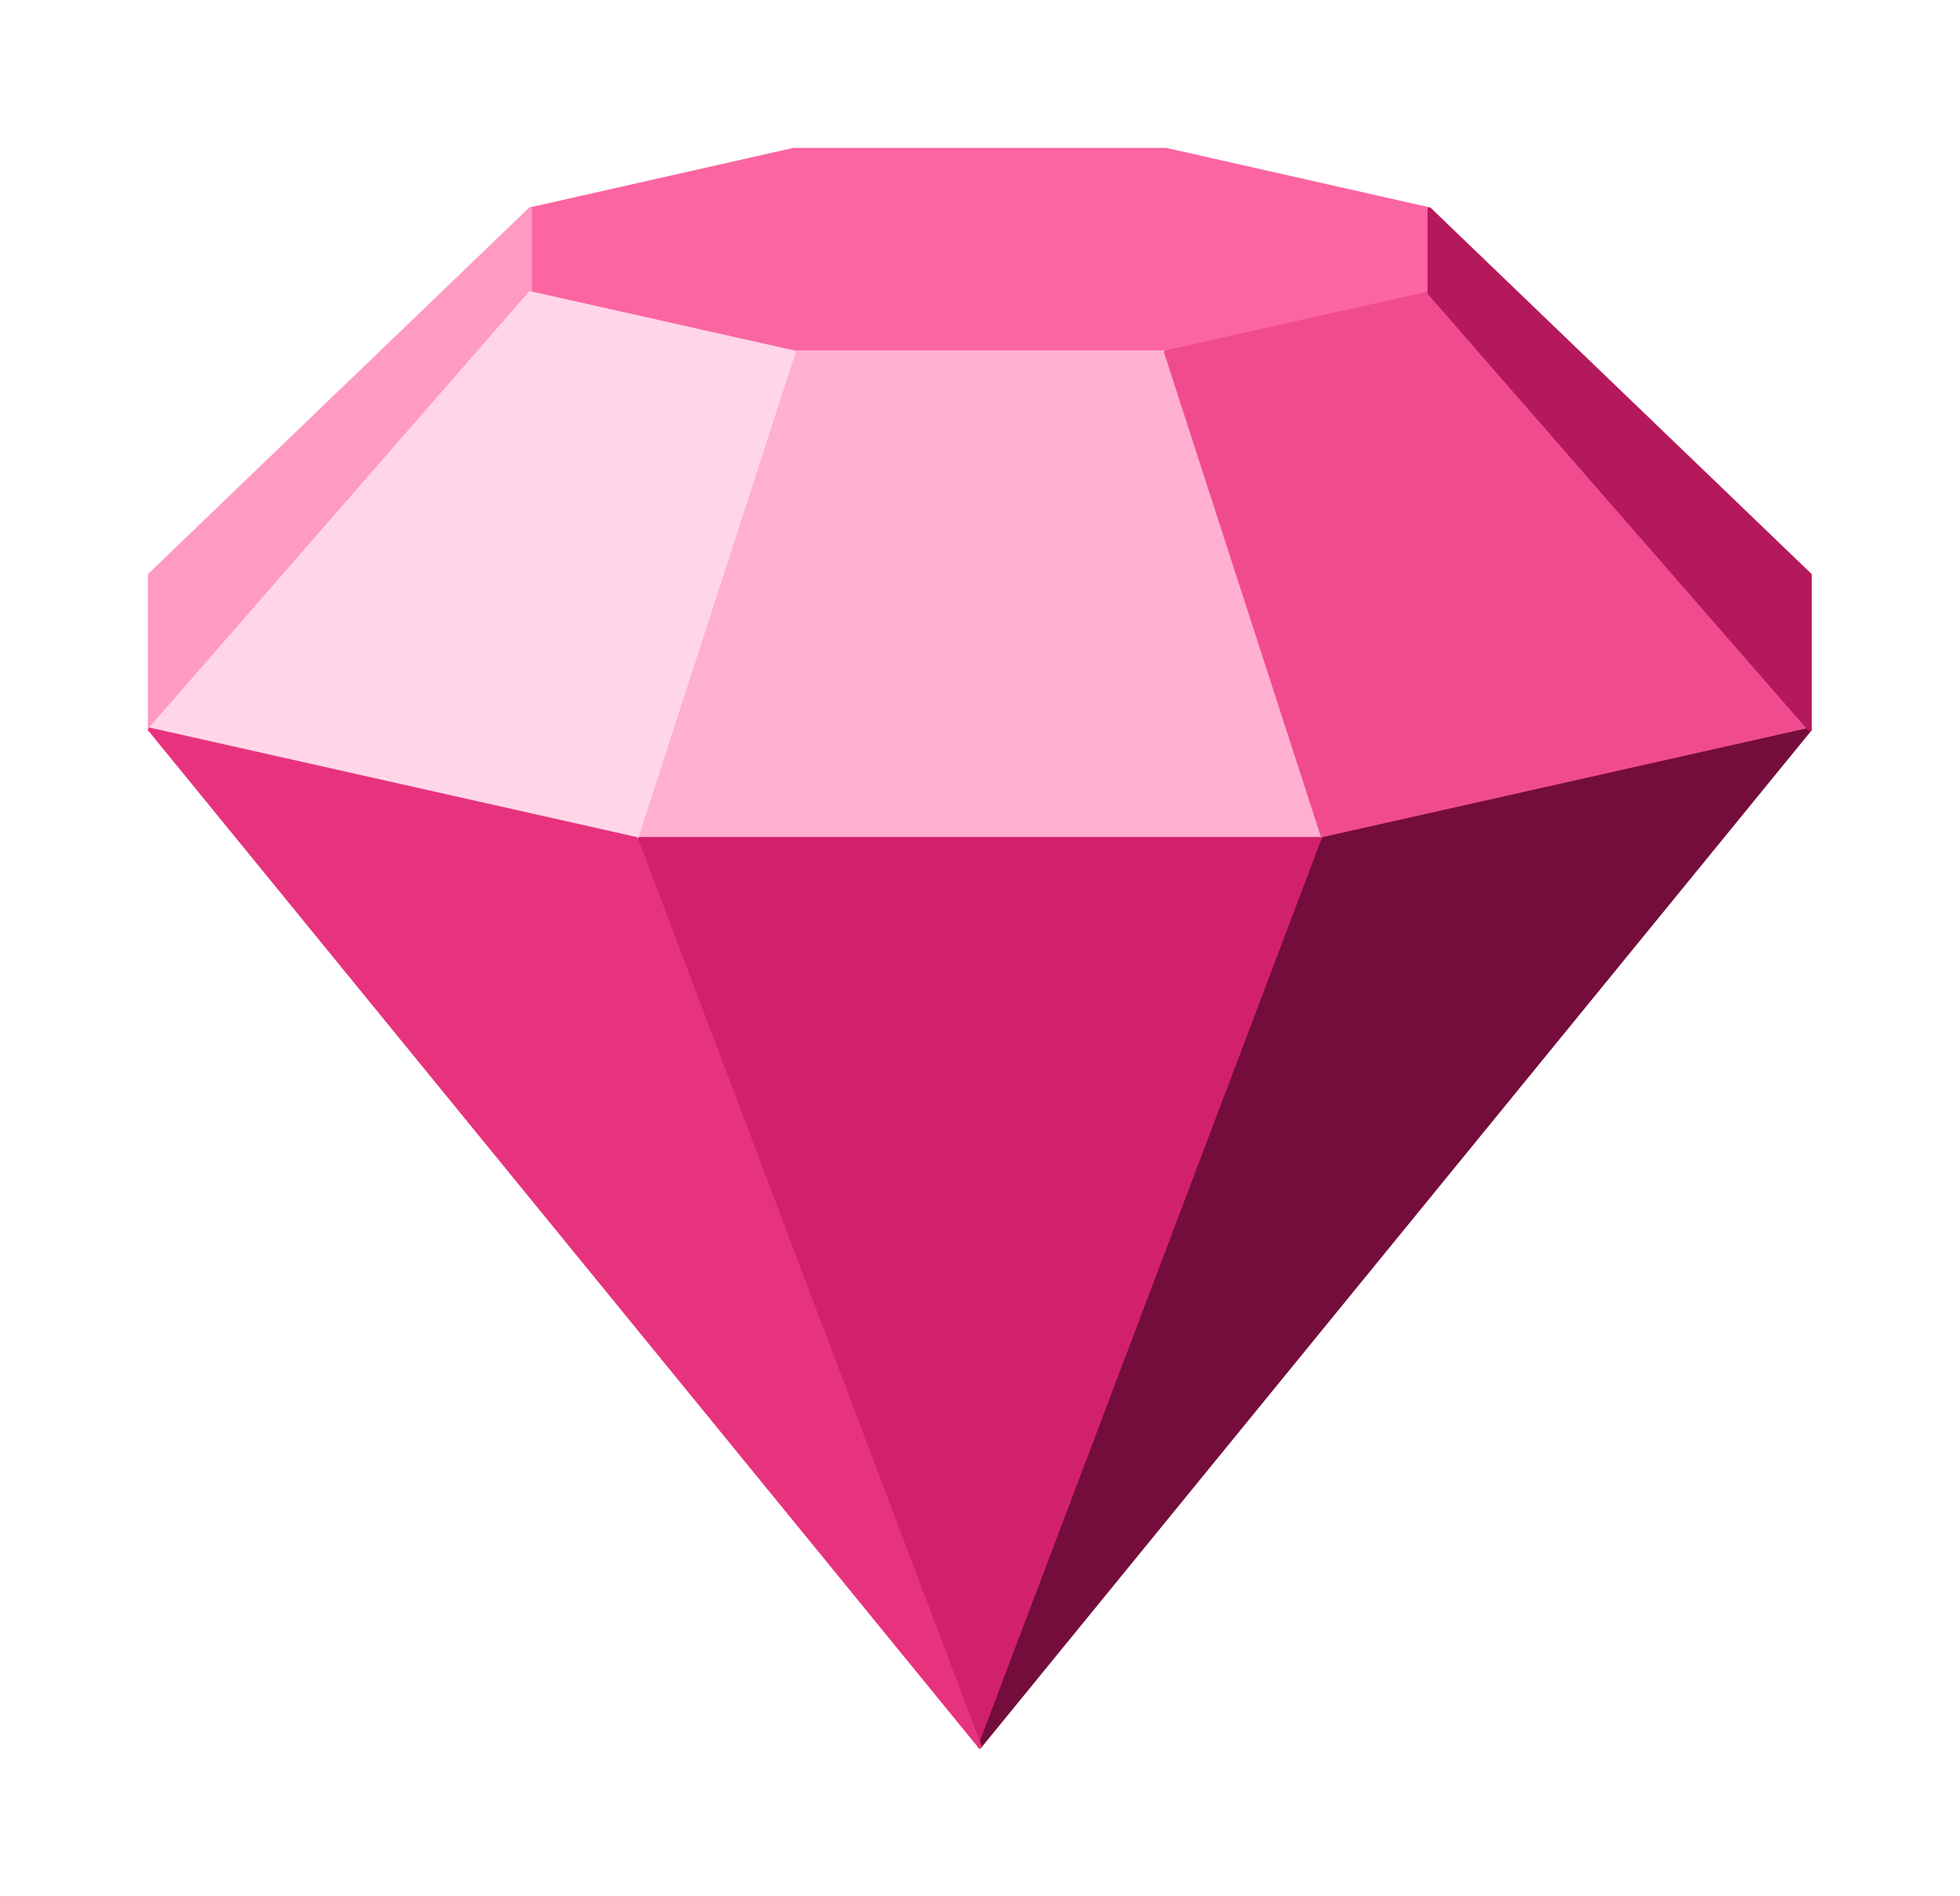
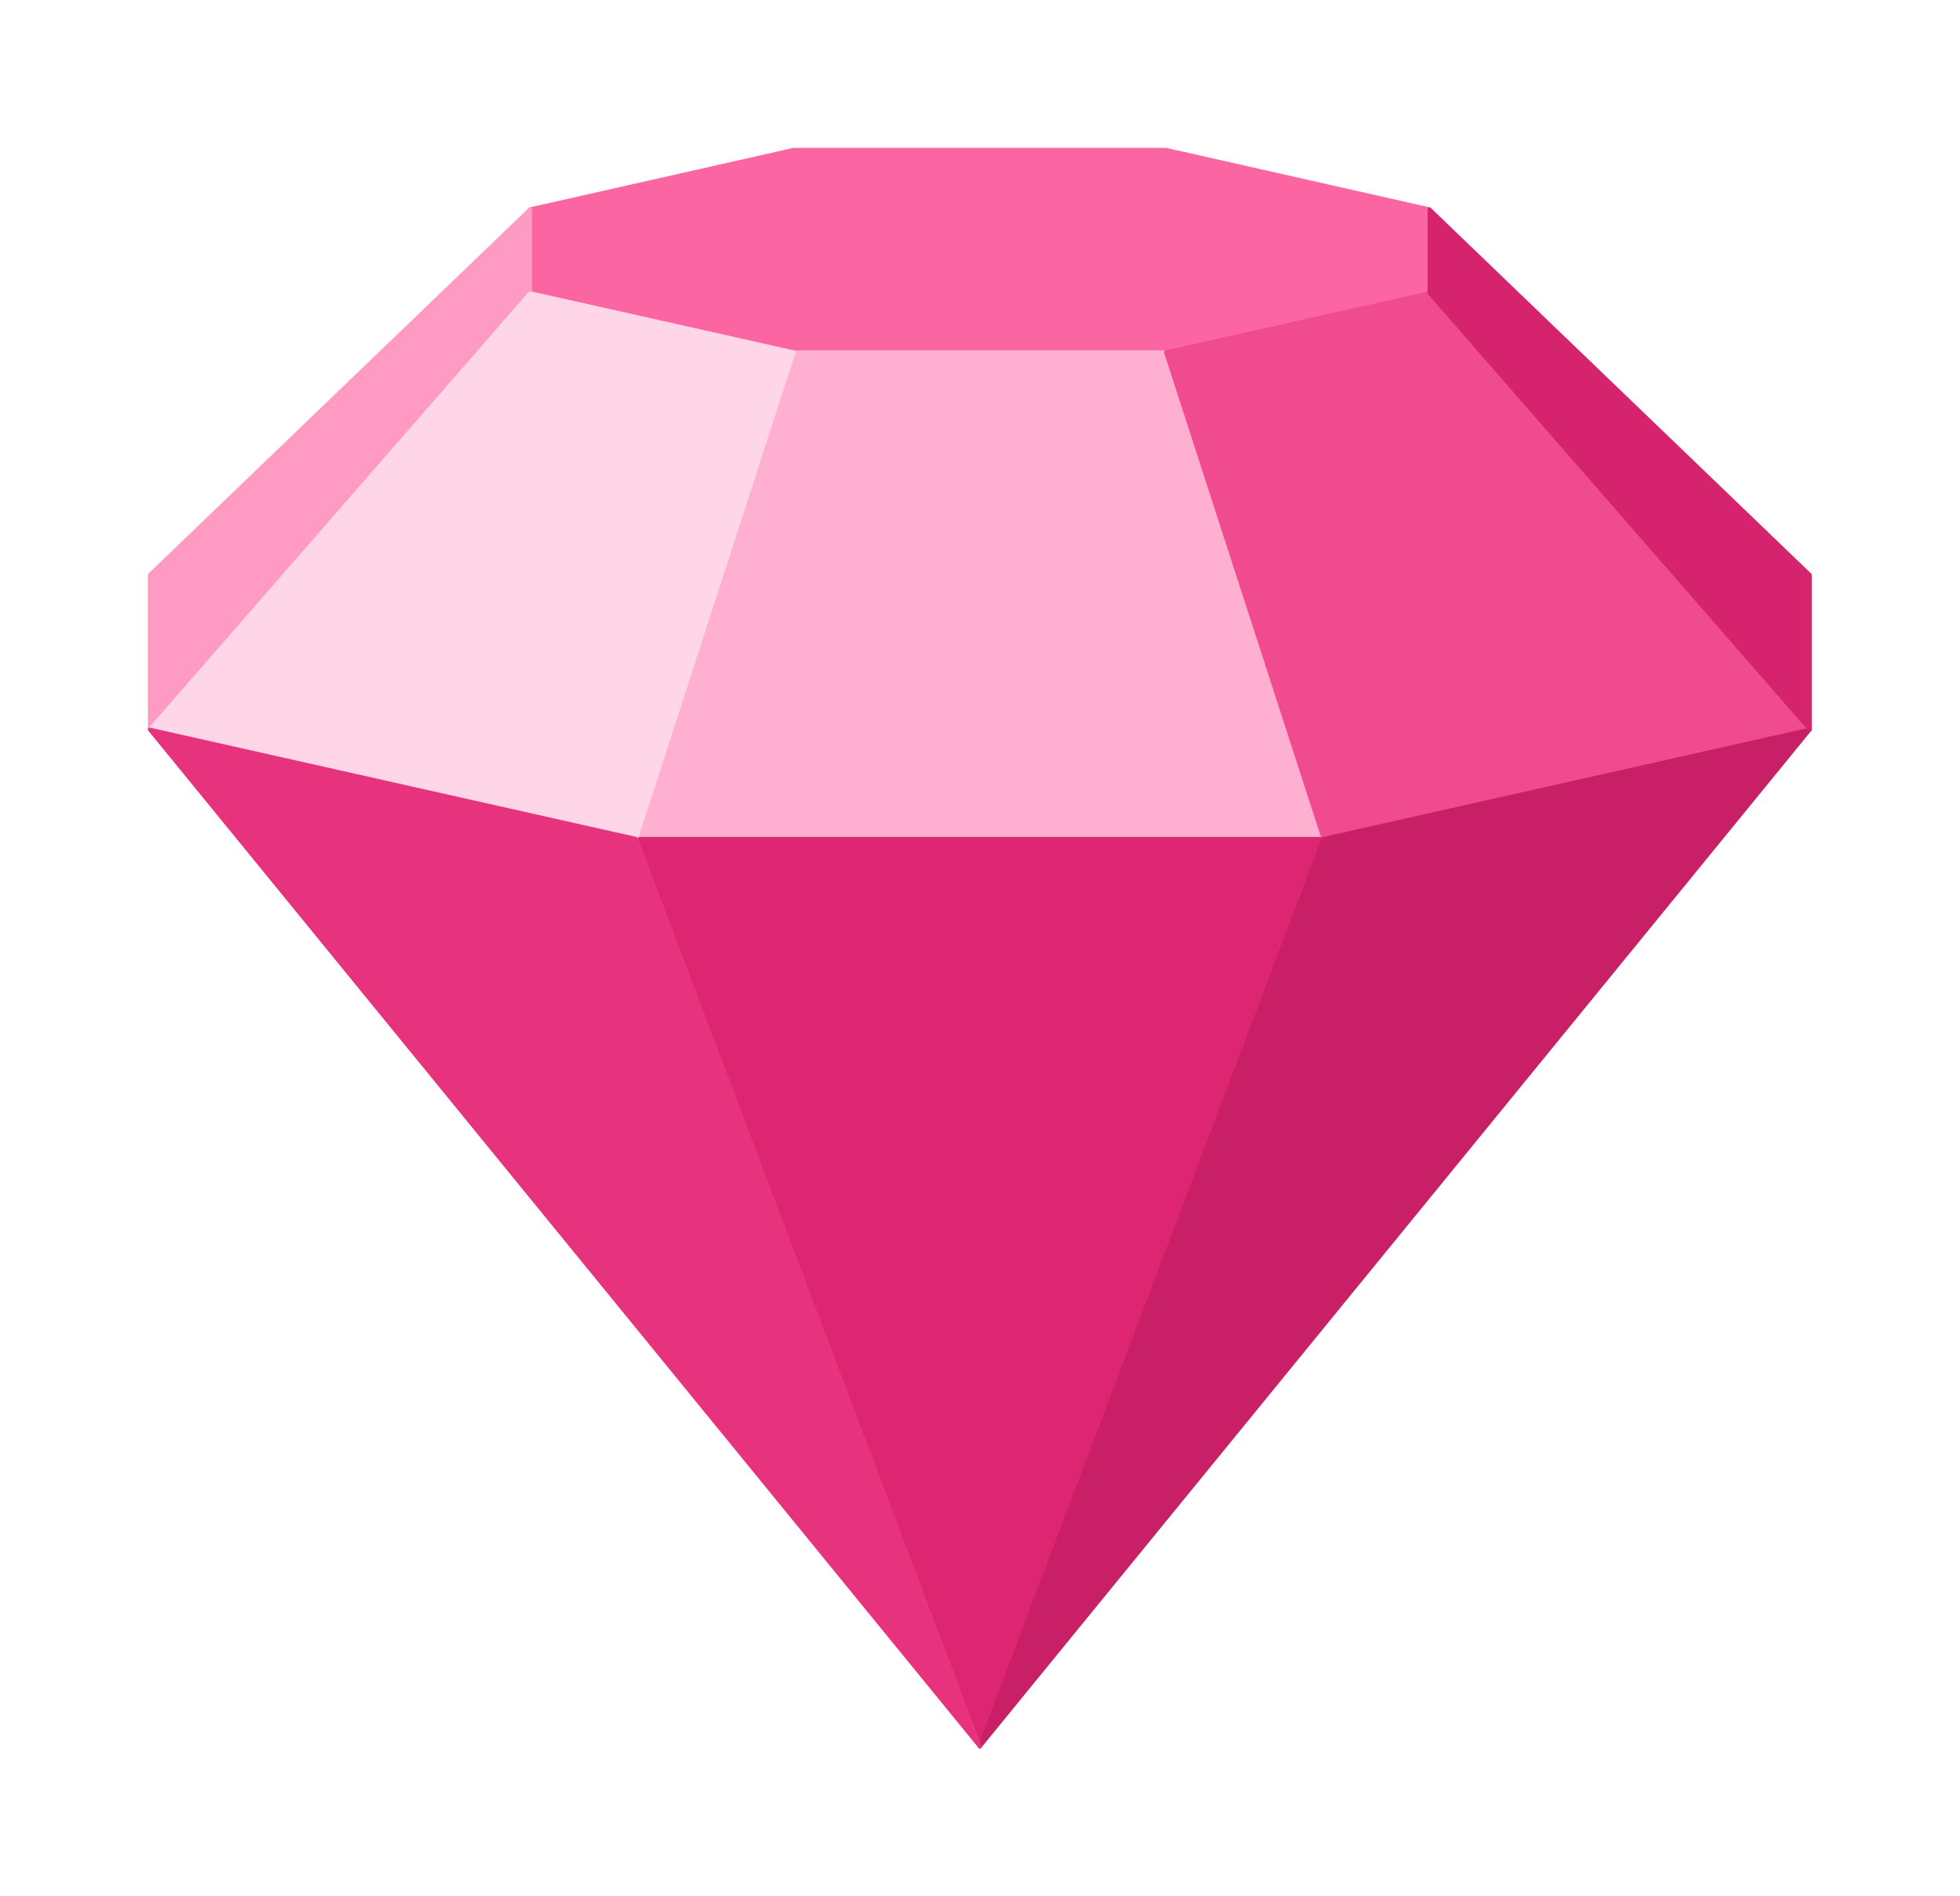
<svg xmlns="http://www.w3.org/2000/svg" viewBox="-261.7 -253.3 523.5 506.5">
  <defs>
    <path id="gem-f0" stroke-width="1" stroke-linejoin="round" vector-effect="non-scaling-stroke" d="M49.7 -159.2 L120.1 -175 L120.1 -197.4 L49.7 -213.3 L-49.7 -213.3 L-120.1 -197.4 L-120.1 -175 L-49.7 -159.2 Z" />
    <path id="gem-f1" stroke-width="1" stroke-linejoin="round" vector-effect="non-scaling-stroke" d="M-49.7 -159.2 L49.7 -159.2 L91.8 -29.2 L-91.8 -29.2 Z" />
    <path id="gem-f2" stroke-width="1" stroke-linejoin="round" vector-effect="non-scaling-stroke" d="M-91.8 -29.2 L91.8 -29.2 L0 213.3 Z" />
    <path id="gem-f3" stroke-width="1" stroke-linejoin="round" vector-effect="non-scaling-stroke" d="M49.7 -159.2 L120.1 -175 L221.7 -58.4 L91.8 -29.2 Z" />
    <path id="gem-f4" stroke-width="1" stroke-linejoin="round" vector-effect="non-scaling-stroke" d="M91.8 -29.2 L221.7 -58.4 L0 213.3 Z" />
    <path id="gem-f5" stroke-width="1" stroke-linejoin="round" vector-effect="non-scaling-stroke" d="M120.1 -175 L120.1 -197.4 L221.7 -99.7 L221.7 -58.4 Z" />
    <path id="gem-f13" stroke-width="1" stroke-linejoin="round" vector-effect="non-scaling-stroke" d="M-120.1 -197.4 L-120.1 -175 L-221.7 -58.4 L-221.7 -99.7 Z" />
    <path id="gem-f15" stroke-width="1" stroke-linejoin="round" vector-effect="non-scaling-stroke" d="M-120.1 -175 L-49.7 -159.2 L-91.8 -29.2 L-221.7 -58.4 Z" />
    <path id="gem-f16" stroke-width="1" stroke-linejoin="round" vector-effect="non-scaling-stroke" d="M-221.7 -58.4 L-91.8 -29.2 L0 213.3 Z" />
  </defs>
  <use href="#gem-f0" fill="currentColor" stroke="currentColor" color="#fb65a1">
-     <animate attributeName="color" dur="6s" repeatCount="indefinite" keyTimes="0;0.079;0.083;0.159;0.208;0.25;0.5;0.542;0.604;0.685;0.708;0.75;0.781;0.792;0.833;0.875;0.917;0.958;0.982;1" values="#fb65a1;#e22674;#df2572;#9c1250;#610a31;#3e061f;#3e061f;#53092a;#9c1250;#e22674;#eb3b83;#f75c9a;#ff6fa8;#ff78ae;#ff90bd;#ff9ac3;#ff95c0;#ff81b3;#ff6fa8;#fb65a1" />
+     <animate attributeName="color" dur="6s" repeatCount="indefinite" keyTimes="0;0.082;0.083;0.25;0.5;0.583;0.667;0.673;0.782;0.792;0.833;0.875;0.917;0.958;0.982;1" values="#fb65a1;#e22674;#e12674;#bf1c62;#bf1c62;#cb2068;#de2572;#e22674;#ff6fa8;#ff78ae;#ff90bd;#ff9ac3;#ff95c0;#ff81b3;#ff6fa8;#fb65a1" />
  </use>
  <use href="#gem-f1" fill="currentColor" stroke="currentColor" color="#ffafd0">
-     <animate attributeName="color" dur="6s" repeatCount="indefinite" keyTimes="0;0.042;0.081;0.202;0.25;0.333;0.375;0.417;0.5;0.564;0.583;0.683;0.708;0.792;0.875;0.917;1" values="#ffafd0;#ff91bd;#ff6fa8;#e22674;#c71e66;#ab1658;#a71556;#a91657;#c11c63;#e22674;#e6307b;#ff6fa8;#ff86b6;#ffbfda;#ffd6e8;#ffd2e6;#ffafd0" />
+     <animate attributeName="color" dur="6s" repeatCount="indefinite" keyTimes="0;0.077;0.205;0.208;0.375;0.5;0.542;0.552;0.583;0.688;0.75;0.833;0.917;1" values="#ffafd0;#ff6fa8;#e22674;#e02673;#d3226c;#da2470;#df2572;#e22674;#e6307b;#ff6fa8;#ffa6ca;#ffcfe4;#ffd2e6;#ffafd0" />
  </use>
-   <use href="#gem-f2" fill="currentColor" stroke="currentColor" color="#d2216c">
-     <animate attributeName="color" dur="6s" repeatCount="indefinite" keyTimes="0;0.033;0.176;0.25;0.333;0.375;0.417;0.5;0.583;0.59;0.708;0.728;0.792;0.875;0.917;1" values="#d2216c;#e22674;#ff6fa8;#ffa5ca;#ffcae1;#ffd0e4;#ffcde2;#ffadcf;#ff74ab;#ff6fa8;#e52e7a;#e22674;#c91f67;#bb1b60;#bd1b61;#d2216c" />
+   <use href="#gem-f2" fill="currentColor" stroke="currentColor" color="#de2572">
+     <animate attributeName="color" dur="6s" repeatCount="indefinite" keyTimes="0;0.032;0.042;0.178;0.25;0.333;0.375;0.417;0.5;0.583;0.59;0.708;0.739;0.75;0.875;1" values="#de2572;#e22674;#e22775;#ff6fa8;#ffa5ca;#ffcae1;#ffd0e4;#ffcde2;#ffadcf;#ff74ab;#ff6fa8;#e52e7a;#e22674;#df2573;#d8236f;#de2572" />
  </use>
  <use href="#gem-f3" fill="currentColor" stroke="currentColor" color="#f14b8f">
-     <animate attributeName="color" dur="6s" repeatCount="indefinite" keyTimes="0;0.047;0.083;0.149;0.167;0.208;0.25;0.292;0.333;0.375;0.408;0.417;0.507;0.604;0.625;0.708;0.75;0.792;0.833;0.875;0.917;0.951;1" values="#f14b8f;#e22674;#c61e65;#9c1250;#8d1048;#760d3c;#690b35;#670b34;#700c39;#840f44;#9c1250;#a01352;#e22674;#ff6fa8;#ff86b6;#ffc5dd;#ffd4e7;#ffd6e8;#ffcbe1;#ffb5d3;#ff93bf;#ff6fa8;#f14b8f" />
+     <animate attributeName="color" dur="6s" repeatCount="indefinite" keyTimes="0;0.042;0.058;0.125;0.25;0.375;0.5;0.503;0.603;0.625;0.667;0.708;0.75;0.792;0.833;0.875;0.917;0.951;1" values="#f14b8f;#e32a77;#e22674;#d4226d;#c71e66;#cc2069;#e02573;#e22674;#ff6fa8;#ff86b6;#ffaacd;#ffc5dd;#ffd4e7;#ffd6e8;#ffcbe1;#ffb5d3;#ff93bf;#ff6fa8;#f14b8f" />
  </use>
-   <use href="#gem-f4" fill="currentColor" stroke="currentColor" color="#740d3b">
-     <animate attributeName="color" dur="6s" repeatCount="indefinite" keyTimes="0;0.042;0.083;0.117;0.125;0.167;0.225;0.323;0.333;0.375;0.417;0.458;0.5;0.542;0.583;0.625;0.667;0.683;0.781;0.833;0.875;0.89;0.917;0.958;1" values="#740d3b;#790e3e;#880f46;#9c1250;#a01352;#b81a5e;#e22674;#ff6fa8;#ff7aaf;#ffa1c7;#ffbed9;#ffd1e5;#ffd8ea;#ffd3e6;#ffc2dc;#ffa6ca;#ff81b3;#ff6fa8;#e22674;#bc1b61;#a31454;#9c1250;#8b1047;#7b0e3f;#740d3b" />
+   <use href="#gem-f4" fill="currentColor" stroke="currentColor" color="#c91f67">
+     <animate attributeName="color" dur="6s" repeatCount="indefinite" keyTimes="0;0.083;0.208;0.215;0.25;0.327;0.375;0.417;0.458;0.5;0.542;0.583;0.625;0.681;0.788;0.792;0.917;1" values="#c91f67;#cd2069;#df2572;#e22674;#e93881;#ff6fa8;#ffa1c7;#ffbed9;#ffd1e5;#ffd8ea;#ffd3e6;#ffc2dc;#ffa6ca;#ff6fa8;#e22674;#e02573;#cd2069;#c91f67" />
  </use>
-   <use href="#gem-f5" fill="currentColor" stroke="currentColor" color="#b4195c">
-     <animate attributeName="color" dur="6s" repeatCount="indefinite" keyTimes="0;0.027;0.083;0.125;0.375;0.417;0.473;0.542;0.554;0.625;0.651;0.667;0.708;0.75;0.792;0.833;0.85;0.875;0.917;0.947;1" values="#b4195c;#9c1250;#5a0a2e;#3e061f;#3e061f;#59092d;#9c1250;#d9236f;#e22674;#f9609d;#ff6fa8;#ff7db0;#ff93be;#ff9ac3;#ff93be;#ff7db1;#ff6fa8;#f9619e;#ed4288;#e22674;#b4195c" />
+   <use href="#gem-f5" fill="currentColor" stroke="currentColor" color="#d6236e">
+     <animate attributeName="color" dur="6s" repeatCount="indefinite" keyTimes="0;0.125;0.375;0.417;0.542;0.545;0.625;0.651;0.667;0.708;0.75;0.792;0.833;0.85;0.875;0.955;0.958;1" values="#d6236e;#bf1c62;#bf1c62;#c41d65;#e02573;#e22674;#f9609d;#ff6fa8;#ff7db0;#ff93be;#ff9ac3;#ff93be;#ff7db1;#ff6fa8;#f9619e;#e22674;#e02573;#d6236e" />
  </use>
  <use href="#gem-f13" fill="currentColor" stroke="currentColor" color="#ff9ac3">
-     <animate attributeName="color" dur="6s" repeatCount="indefinite" keyTimes="0;0.042;0.083;0.113;0.125;0.208;0.211;0.29;0.333;0.375;0.625;0.667;0.735;0.816;0.833;0.875;0.912;0.917;0.958;1" values="#ff9ac3;#ff97c1;#ff85b6;#ff6fa8;#fd69a4;#e32876;#e22674;#9c1250;#680b35;#3e061f;#3e061f;#4c0826;#9c1250;#e22674;#e8367f;#f65797;#ff6fa8;#ff73ab;#ff8ebb;#ff9ac3" />
+     <animate attributeName="color" dur="6s" repeatCount="indefinite" keyTimes="0;0.042;0.083;0.113;0.125;0.208;0.219;0.375;0.625;0.708;0.792;0.802;0.833;0.913;0.917;0.958;1" values="#ff9ac3;#ff97c1;#ff85b6;#ff6fa8;#fd69a4;#e32876;#e22674;#bf1c62;#bf1c62;#ca1f68;#dd2571;#e22674;#e8367f;#ff6fa8;#ff73ab;#ff8ebb;#ff9ac3" />
  </use>
  <use href="#gem-f15" fill="currentColor" stroke="currentColor" color="#ffd6e8">
-     <animate attributeName="color" dur="6s" repeatCount="indefinite" keyTimes="0;0.042;0.083;0.125;0.157;0.253;0.292;0.357;0.375;0.417;0.458;0.5;0.542;0.583;0.616;0.625;0.714;0.792;0.812;0.875;0.917;0.958;1" values="#ffd6e8;#ffcbe1;#ffb4d3;#ff93be;#ff6fa8;#e22674;#c51e65;#9c1250;#8d1048;#760d3c;#690b35;#670b34;#700c39;#850f44;#9c1250;#a11352;#e22674;#fa619e;#ff6fa8;#ffabcd;#ffc5de;#ffd4e7;#ffd6e8" />
+     <animate attributeName="color" dur="6s" repeatCount="indefinite" keyTimes="0;0.042;0.083;0.125;0.158;0.25;0.267;0.375;0.5;0.583;0.708;0.711;0.811;0.833;0.875;0.917;0.958;1" values="#ffd6e8;#ffcbe1;#ffb4d3;#ff93be;#ff6fa8;#e32976;#e22674;#ce206a;#c71e66;#cc2069;#e02573;#e22674;#ff6fa8;#ff87b7;#ffabcd;#ffc5de;#ffd4e7;#ffd6e8" />
  </use>
  <use href="#gem-f16" fill="currentColor" stroke="currentColor" color="#e7337d">
-     <animate attributeName="color" dur="6s" repeatCount="indefinite" keyTimes="0;0.083;0.125;0.167;0.208;0.25;0.292;0.333;0.375;0.439;0.458;0.538;0.583;0.625;0.647;0.667;0.708;0.75;0.792;0.833;0.869;0.917;0.983;1" values="#e7337d;#ff6fa8;#ff9bc3;#ffbad7;#ffcfe4;#ffd8e9;#ffd5e7;#ffc6de;#ffabce;#ff6fa8;#fa639f;#e22674;#c11d63;#a71556;#9c1250;#8f1049;#7d0e40;#750d3b;#770d3d;#850f44;#9c1250;#b4195c;#e22674;#e7337d" />
+     <animate attributeName="color" dur="6s" repeatCount="indefinite" keyTimes="0;0.083;0.125;0.167;0.208;0.25;0.292;0.333;0.375;0.417;0.44;0.54;0.542;0.583;0.708;0.792;0.958;0.97;1" values="#e7337d;#ff6fa8;#ff9bc3;#ffbad7;#ffcfe4;#ffd8e9;#ffd5e7;#ffc6de;#ffabce;#ff88b7;#ff6fa8;#e22674;#e12674;#da2470;#cb1f68;#ca1f67;#dd2572;#e22674;#e7337d" />
  </use>
</svg>
